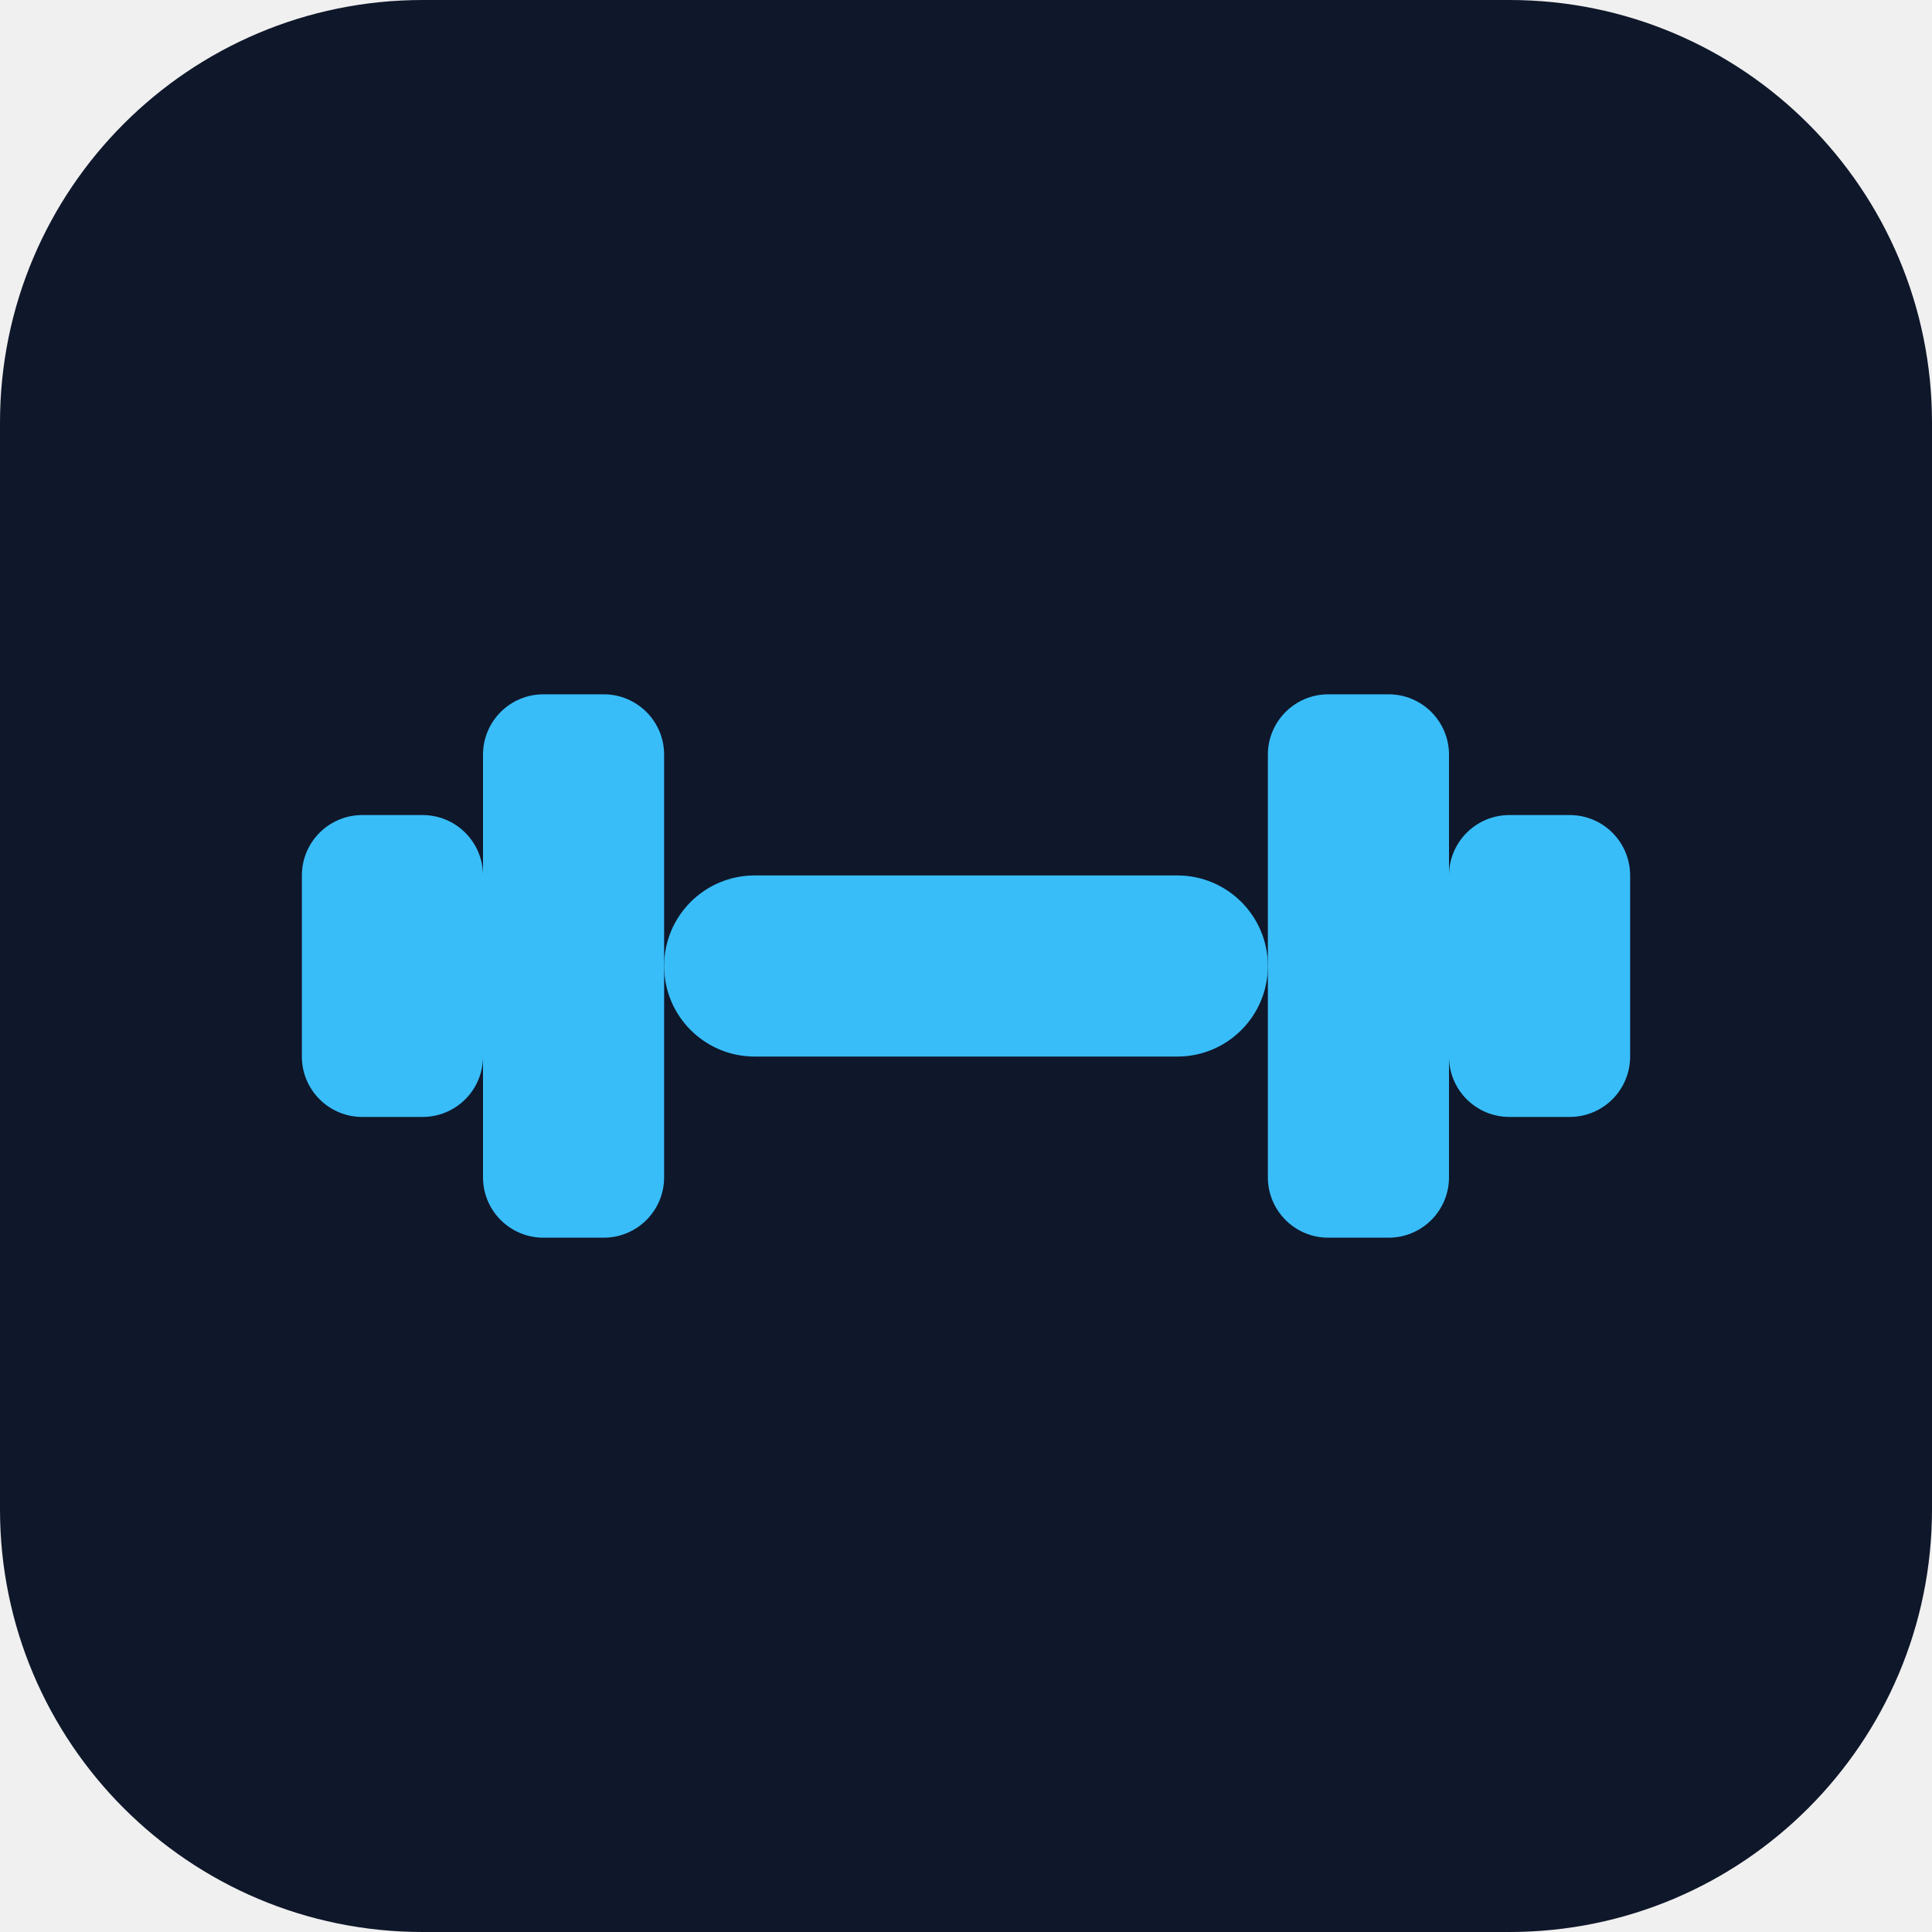
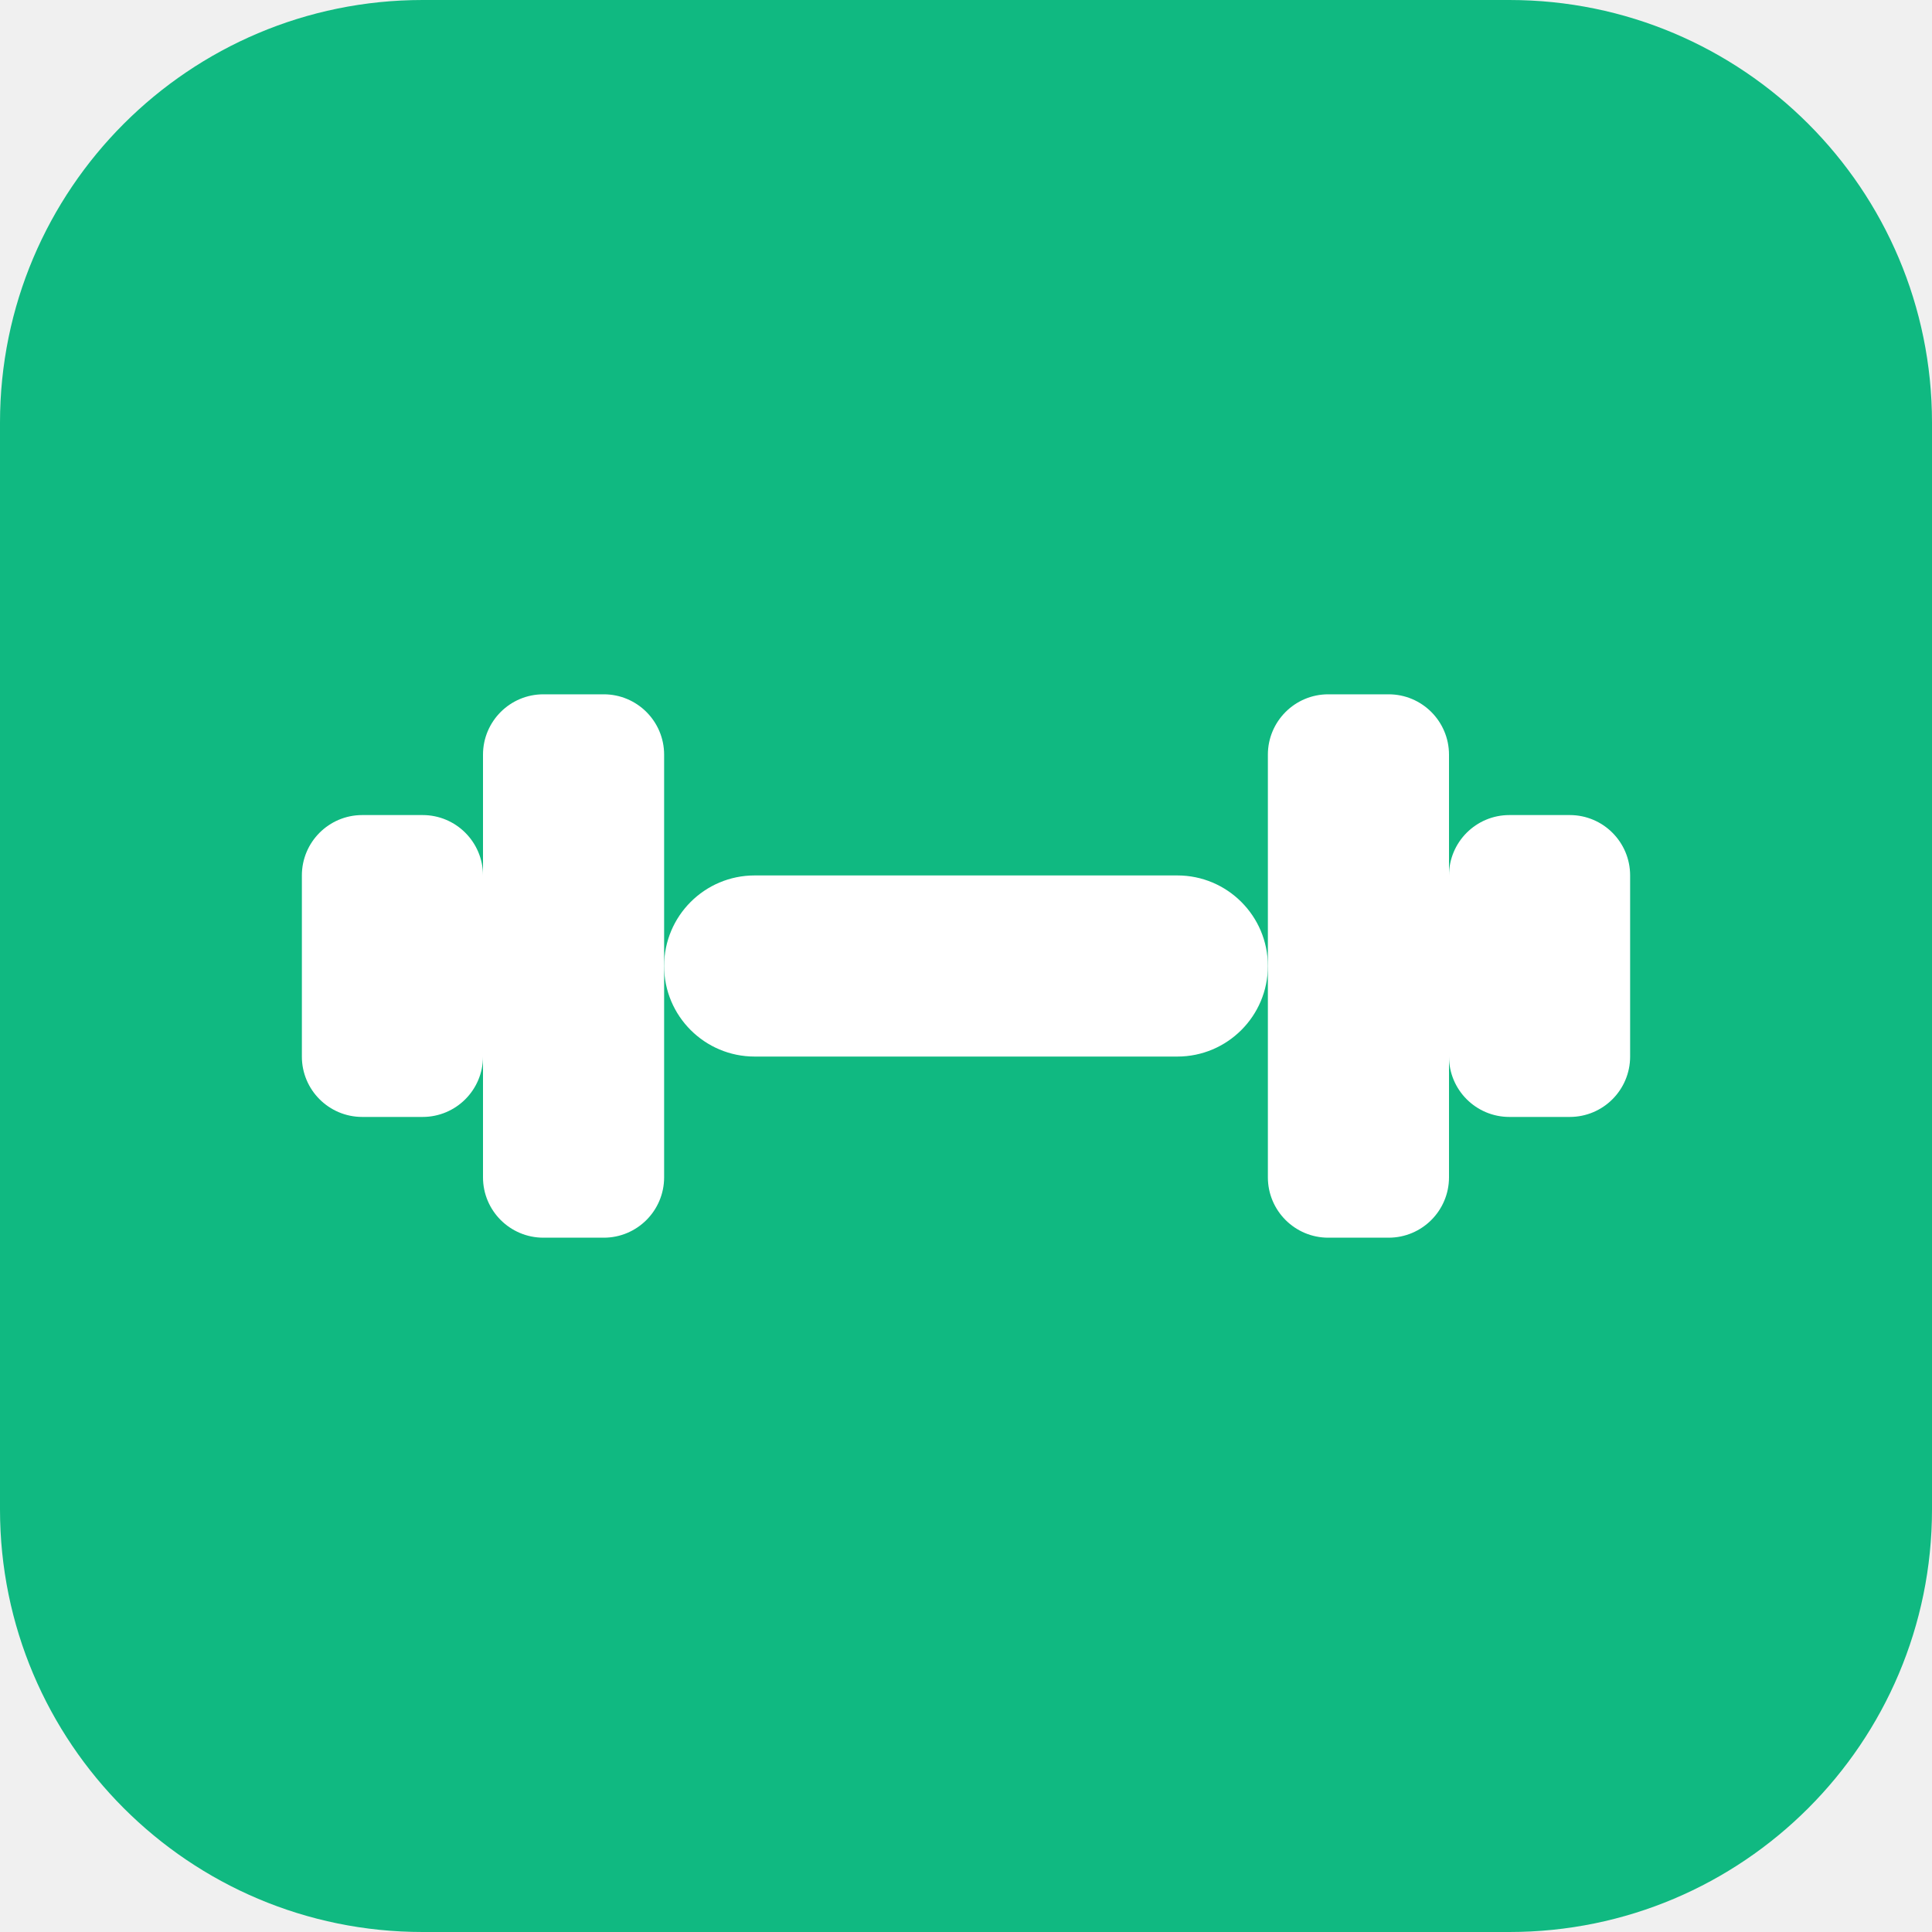
<svg xmlns="http://www.w3.org/2000/svg" viewBox="0 0 64 64">
-   <rect width="64" height="64" rx="14" fill="#0f172a" />
-   <g fill="#38bdf8">
+   <rect width="64" height="64" rx="14" fill="#10b981" />
+   <g fill="#ffffff">
    <rect x="10" y="27" width="6" height="10" rx="2" />
    <rect x="48" y="27" width="6" height="10" rx="2" />
    <rect x="16" y="23" width="6" height="18" rx="2" />
    <rect x="42" y="23" width="6" height="18" rx="2" />
    <rect x="22" y="29" width="20" height="6" rx="3" />
  </g>
</svg>
